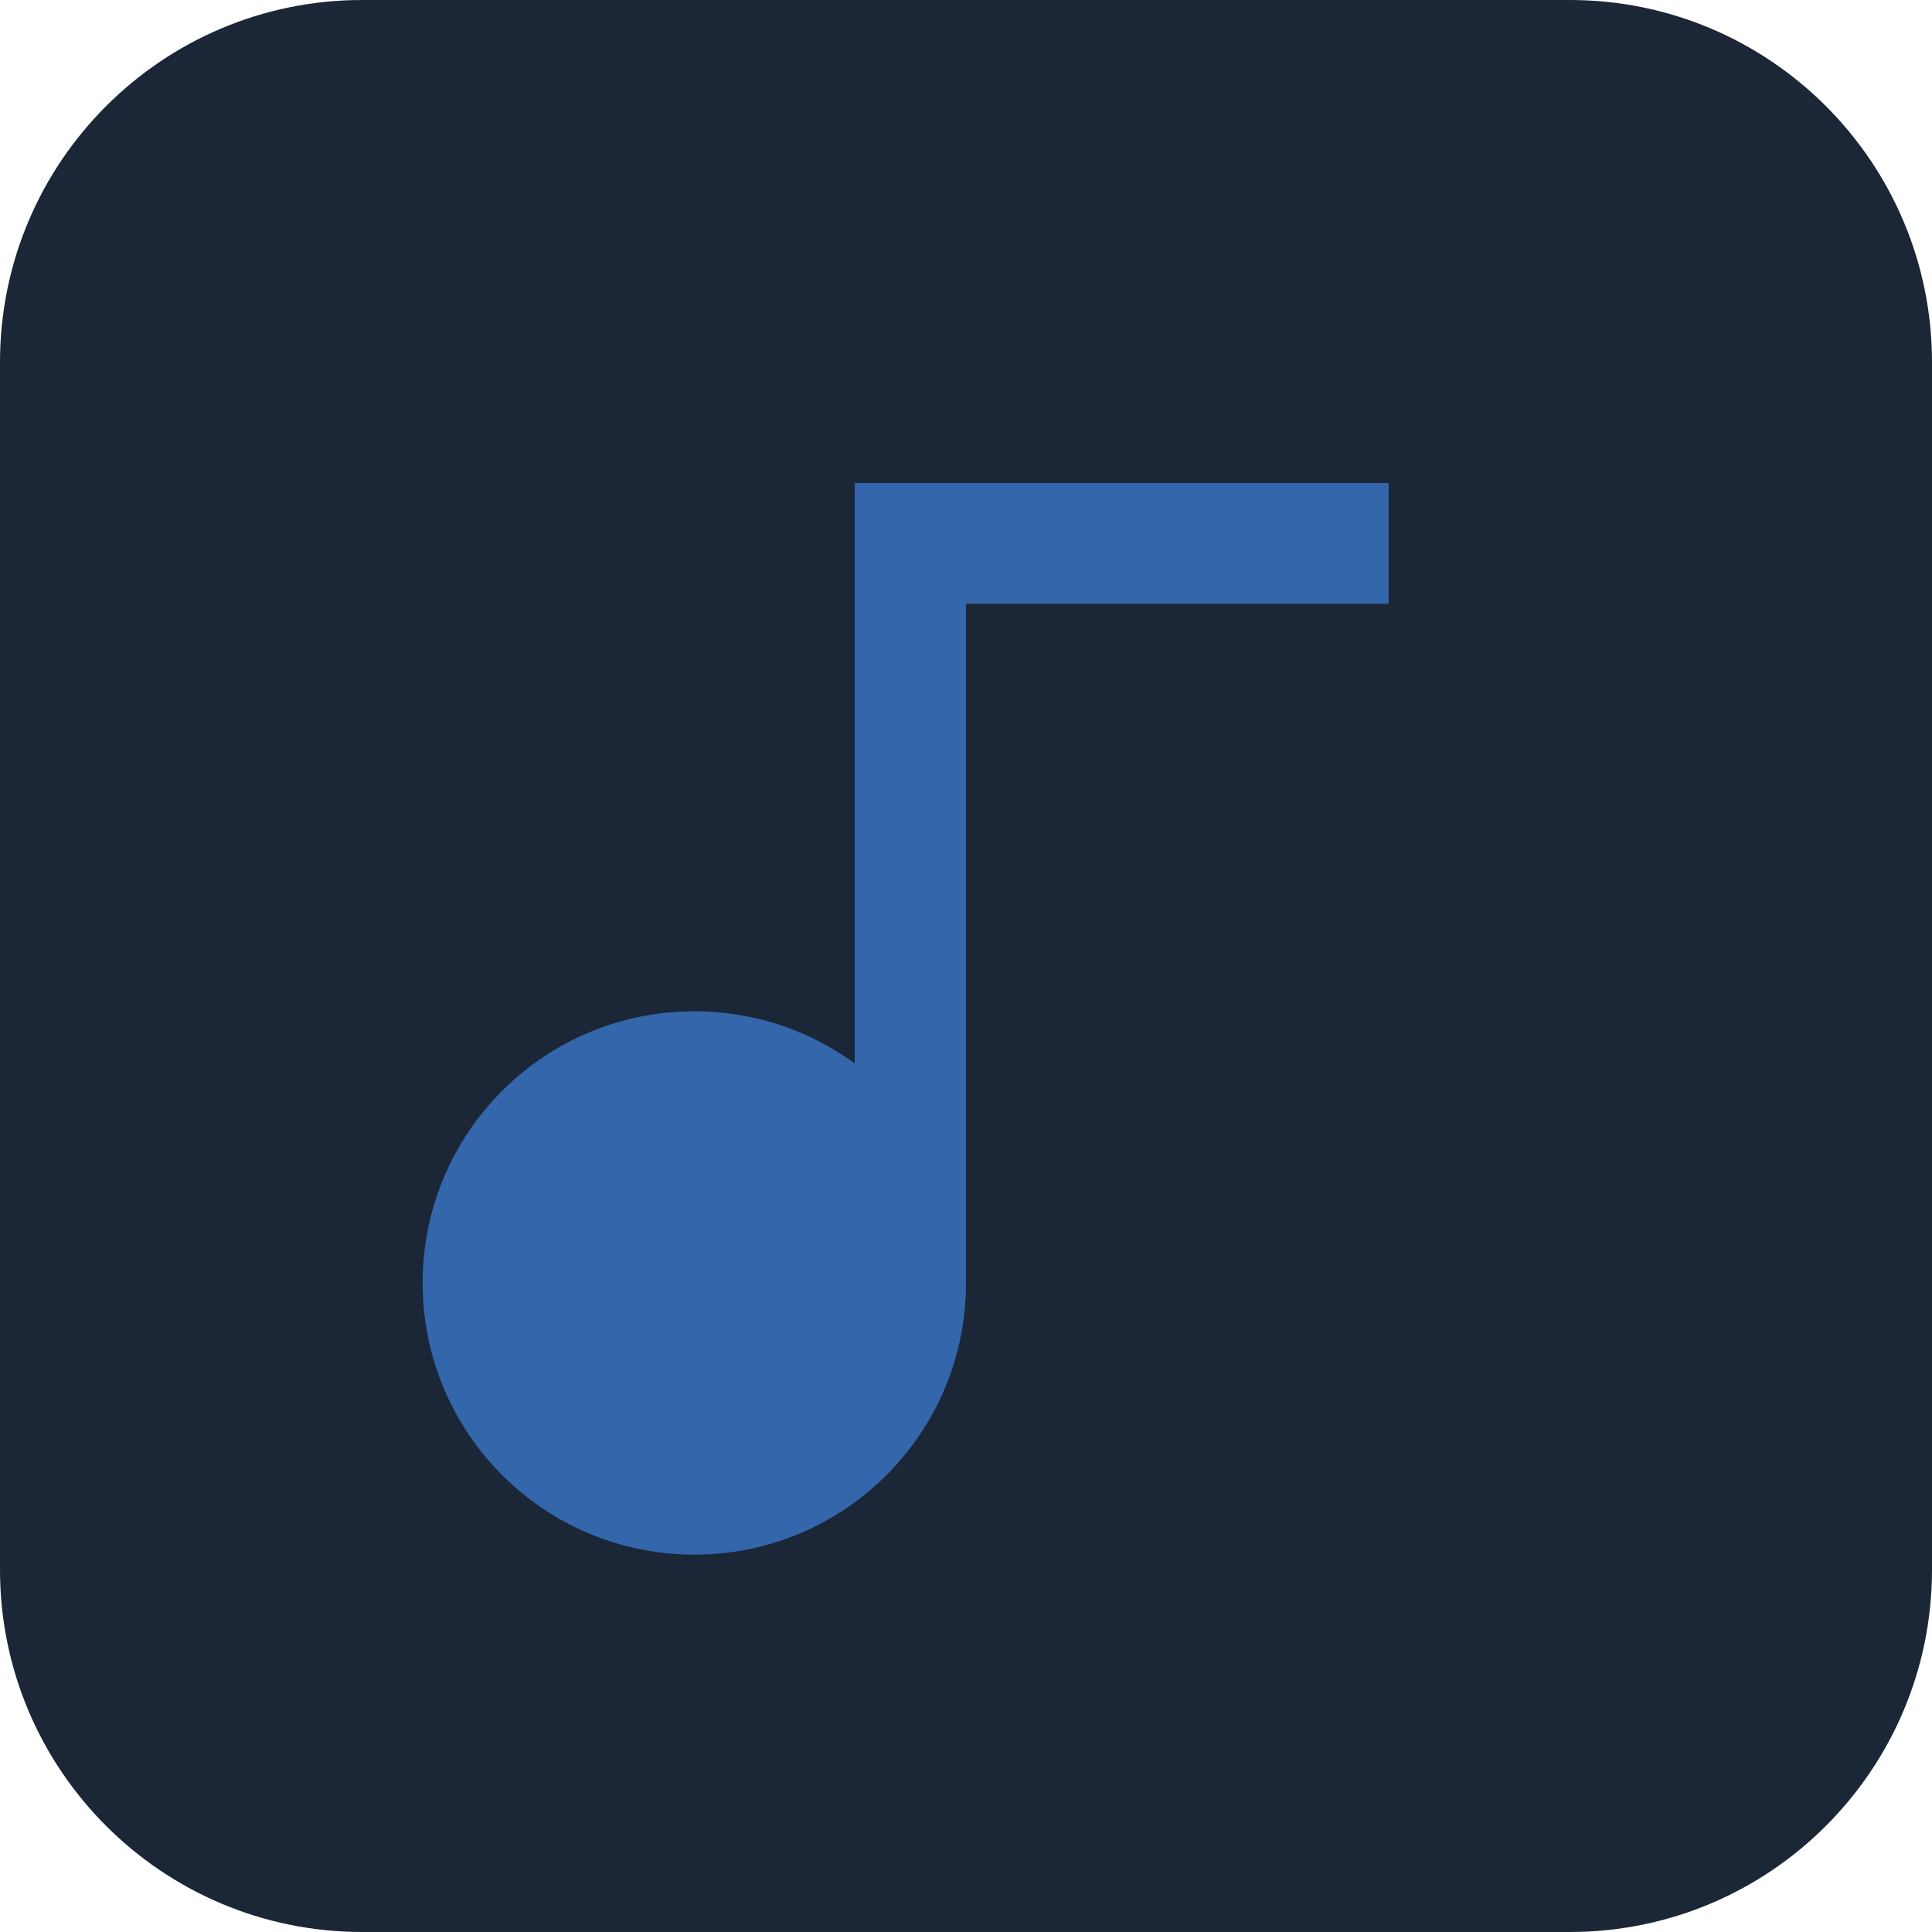
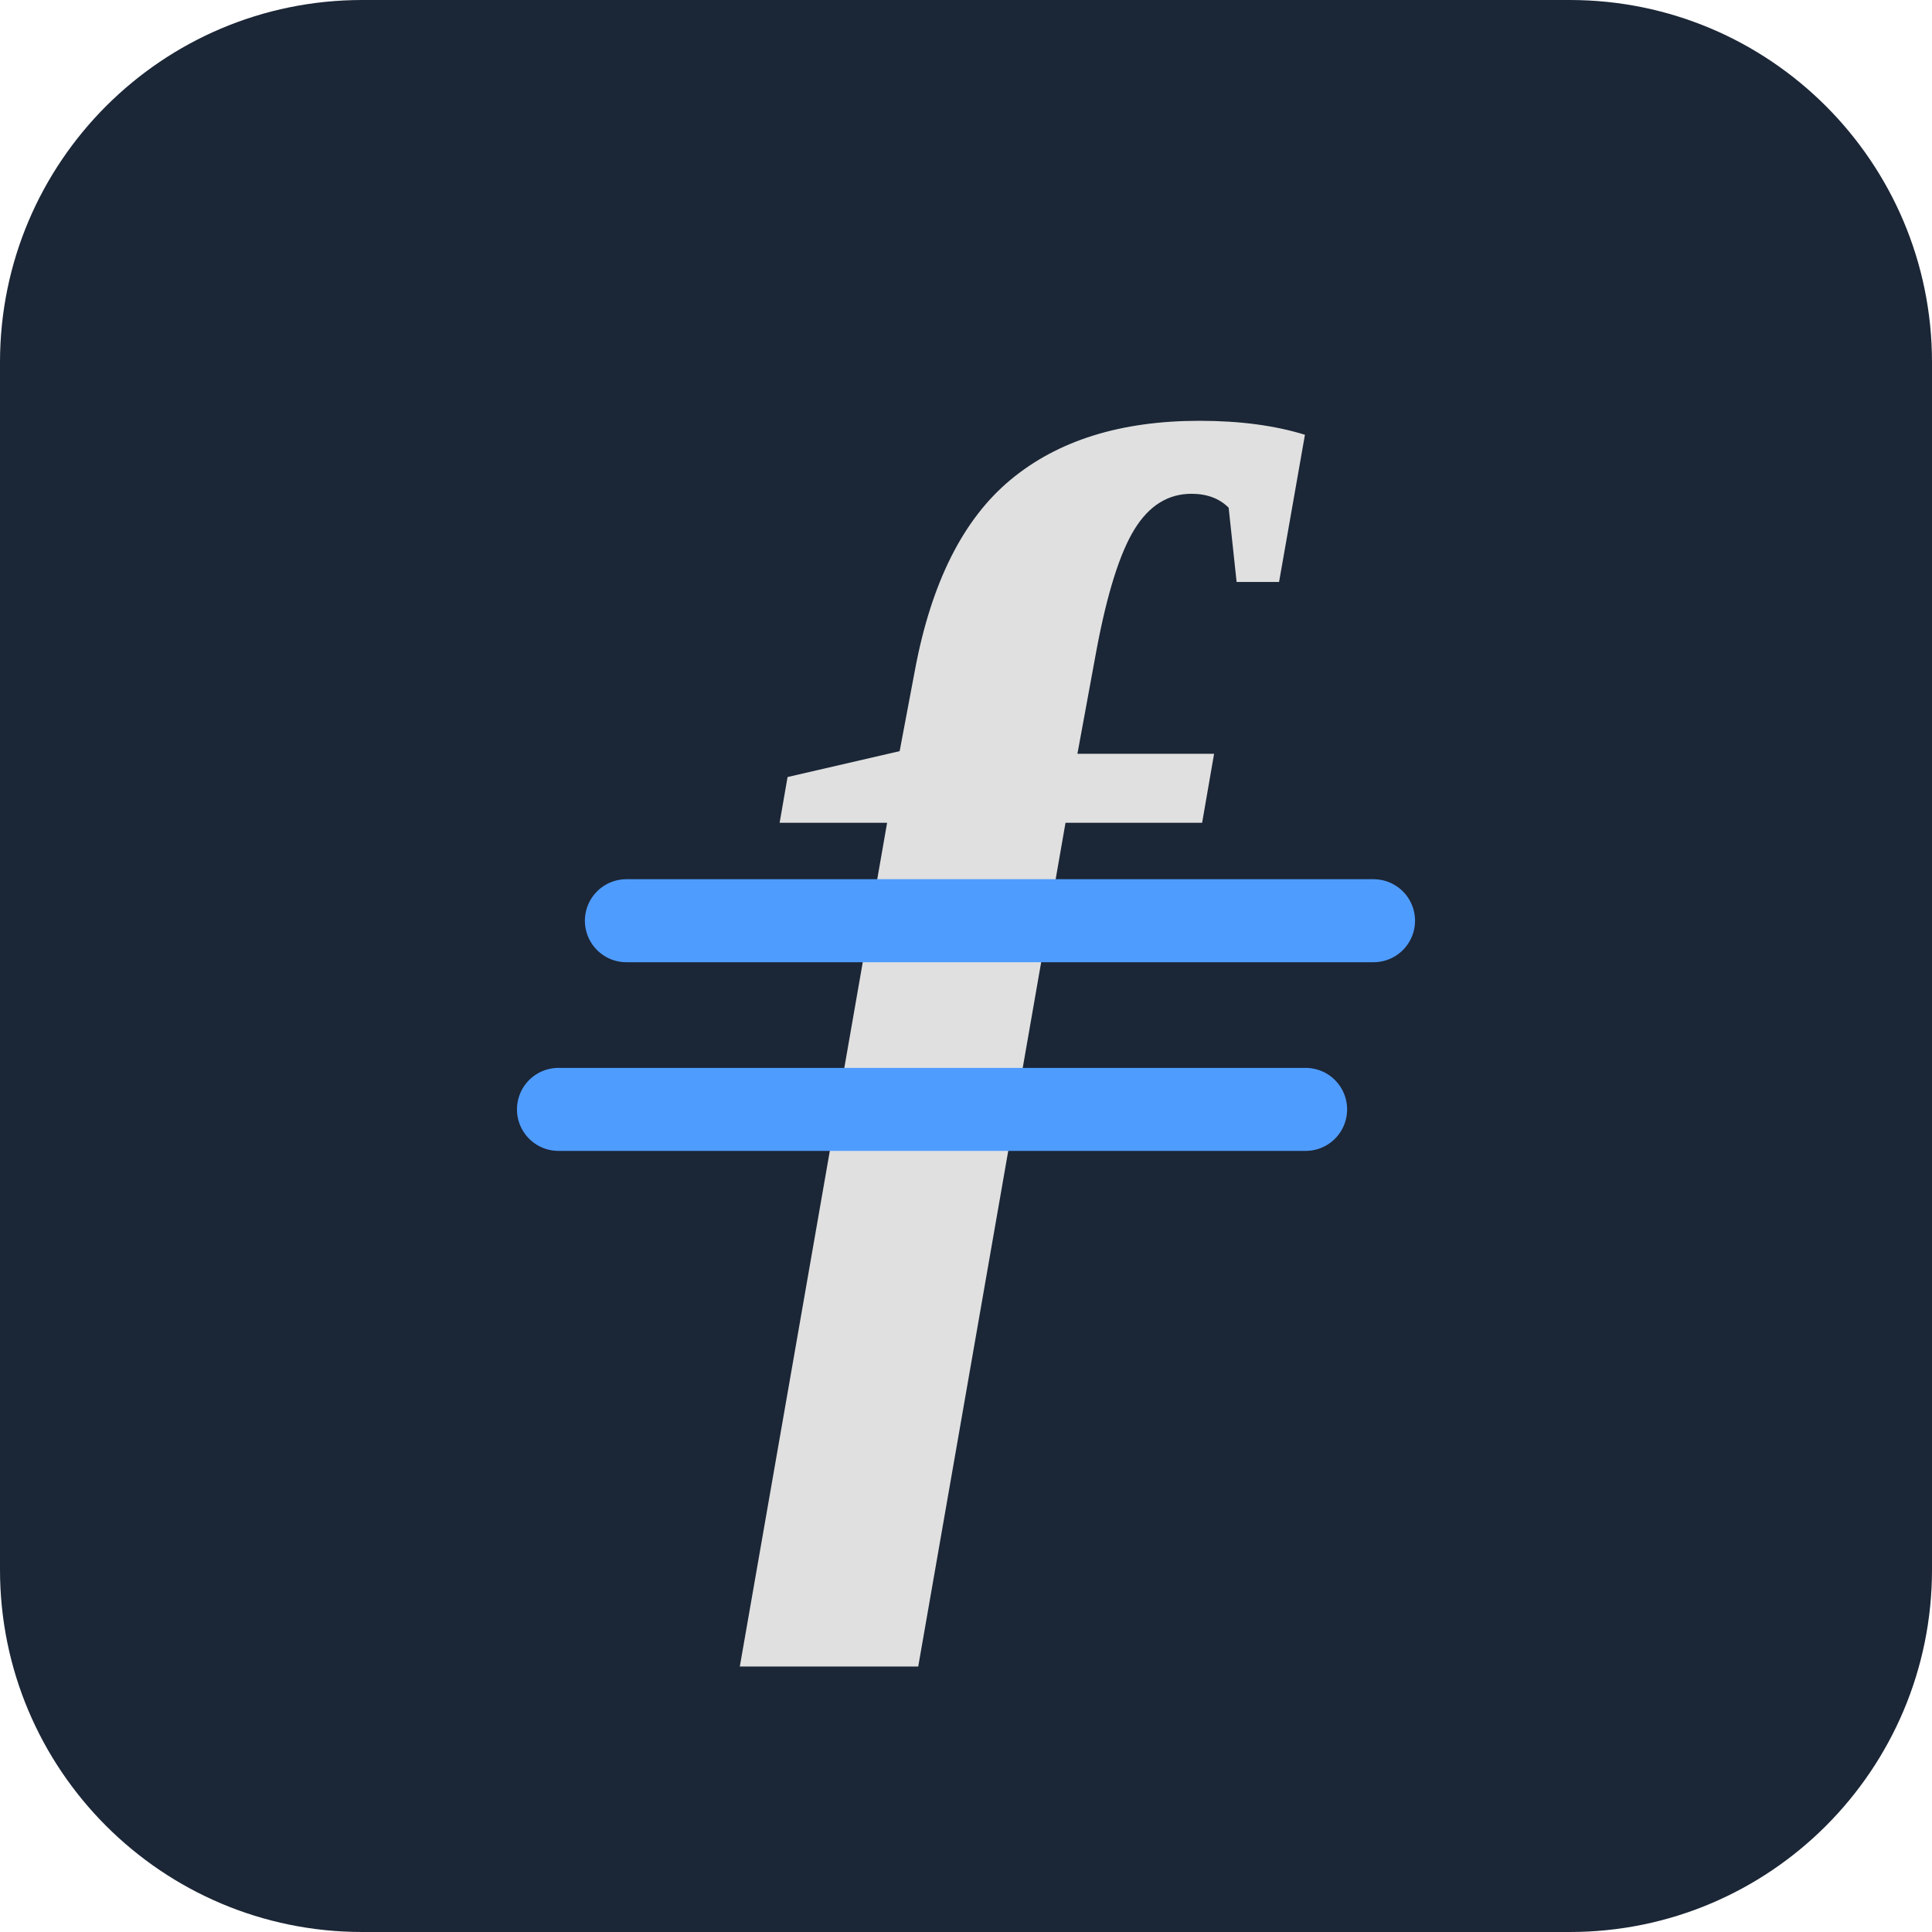
<svg xmlns="http://www.w3.org/2000/svg" viewBox="0 0 512 512">
  <rect width="512" height="512" rx="96" fill="#1b2636" />
-   <path d="M224 128h144v32H256v180c0 39.8-32.2 72-72 72s-72-32.2-72-72 32.2-72 72-72c15.9 0 30.6 5.1 42.5 13.8V128H224z" fill="#3366aa" />
-   <ellipse cx="184" cy="340" rx="60" ry="52" fill="#3366aa" />
+   <text x="256" y="365" text-anchor="middle" font-family="Georgia, 'Times New Roman', serif" font-size="360" font-style="italic" font-weight="700" fill="#e0e0e0">f</text>
+   <path d="M166 244h198M148 294h198" stroke="#4f9cff" stroke-width="22" stroke-linecap="round" />
</svg>
